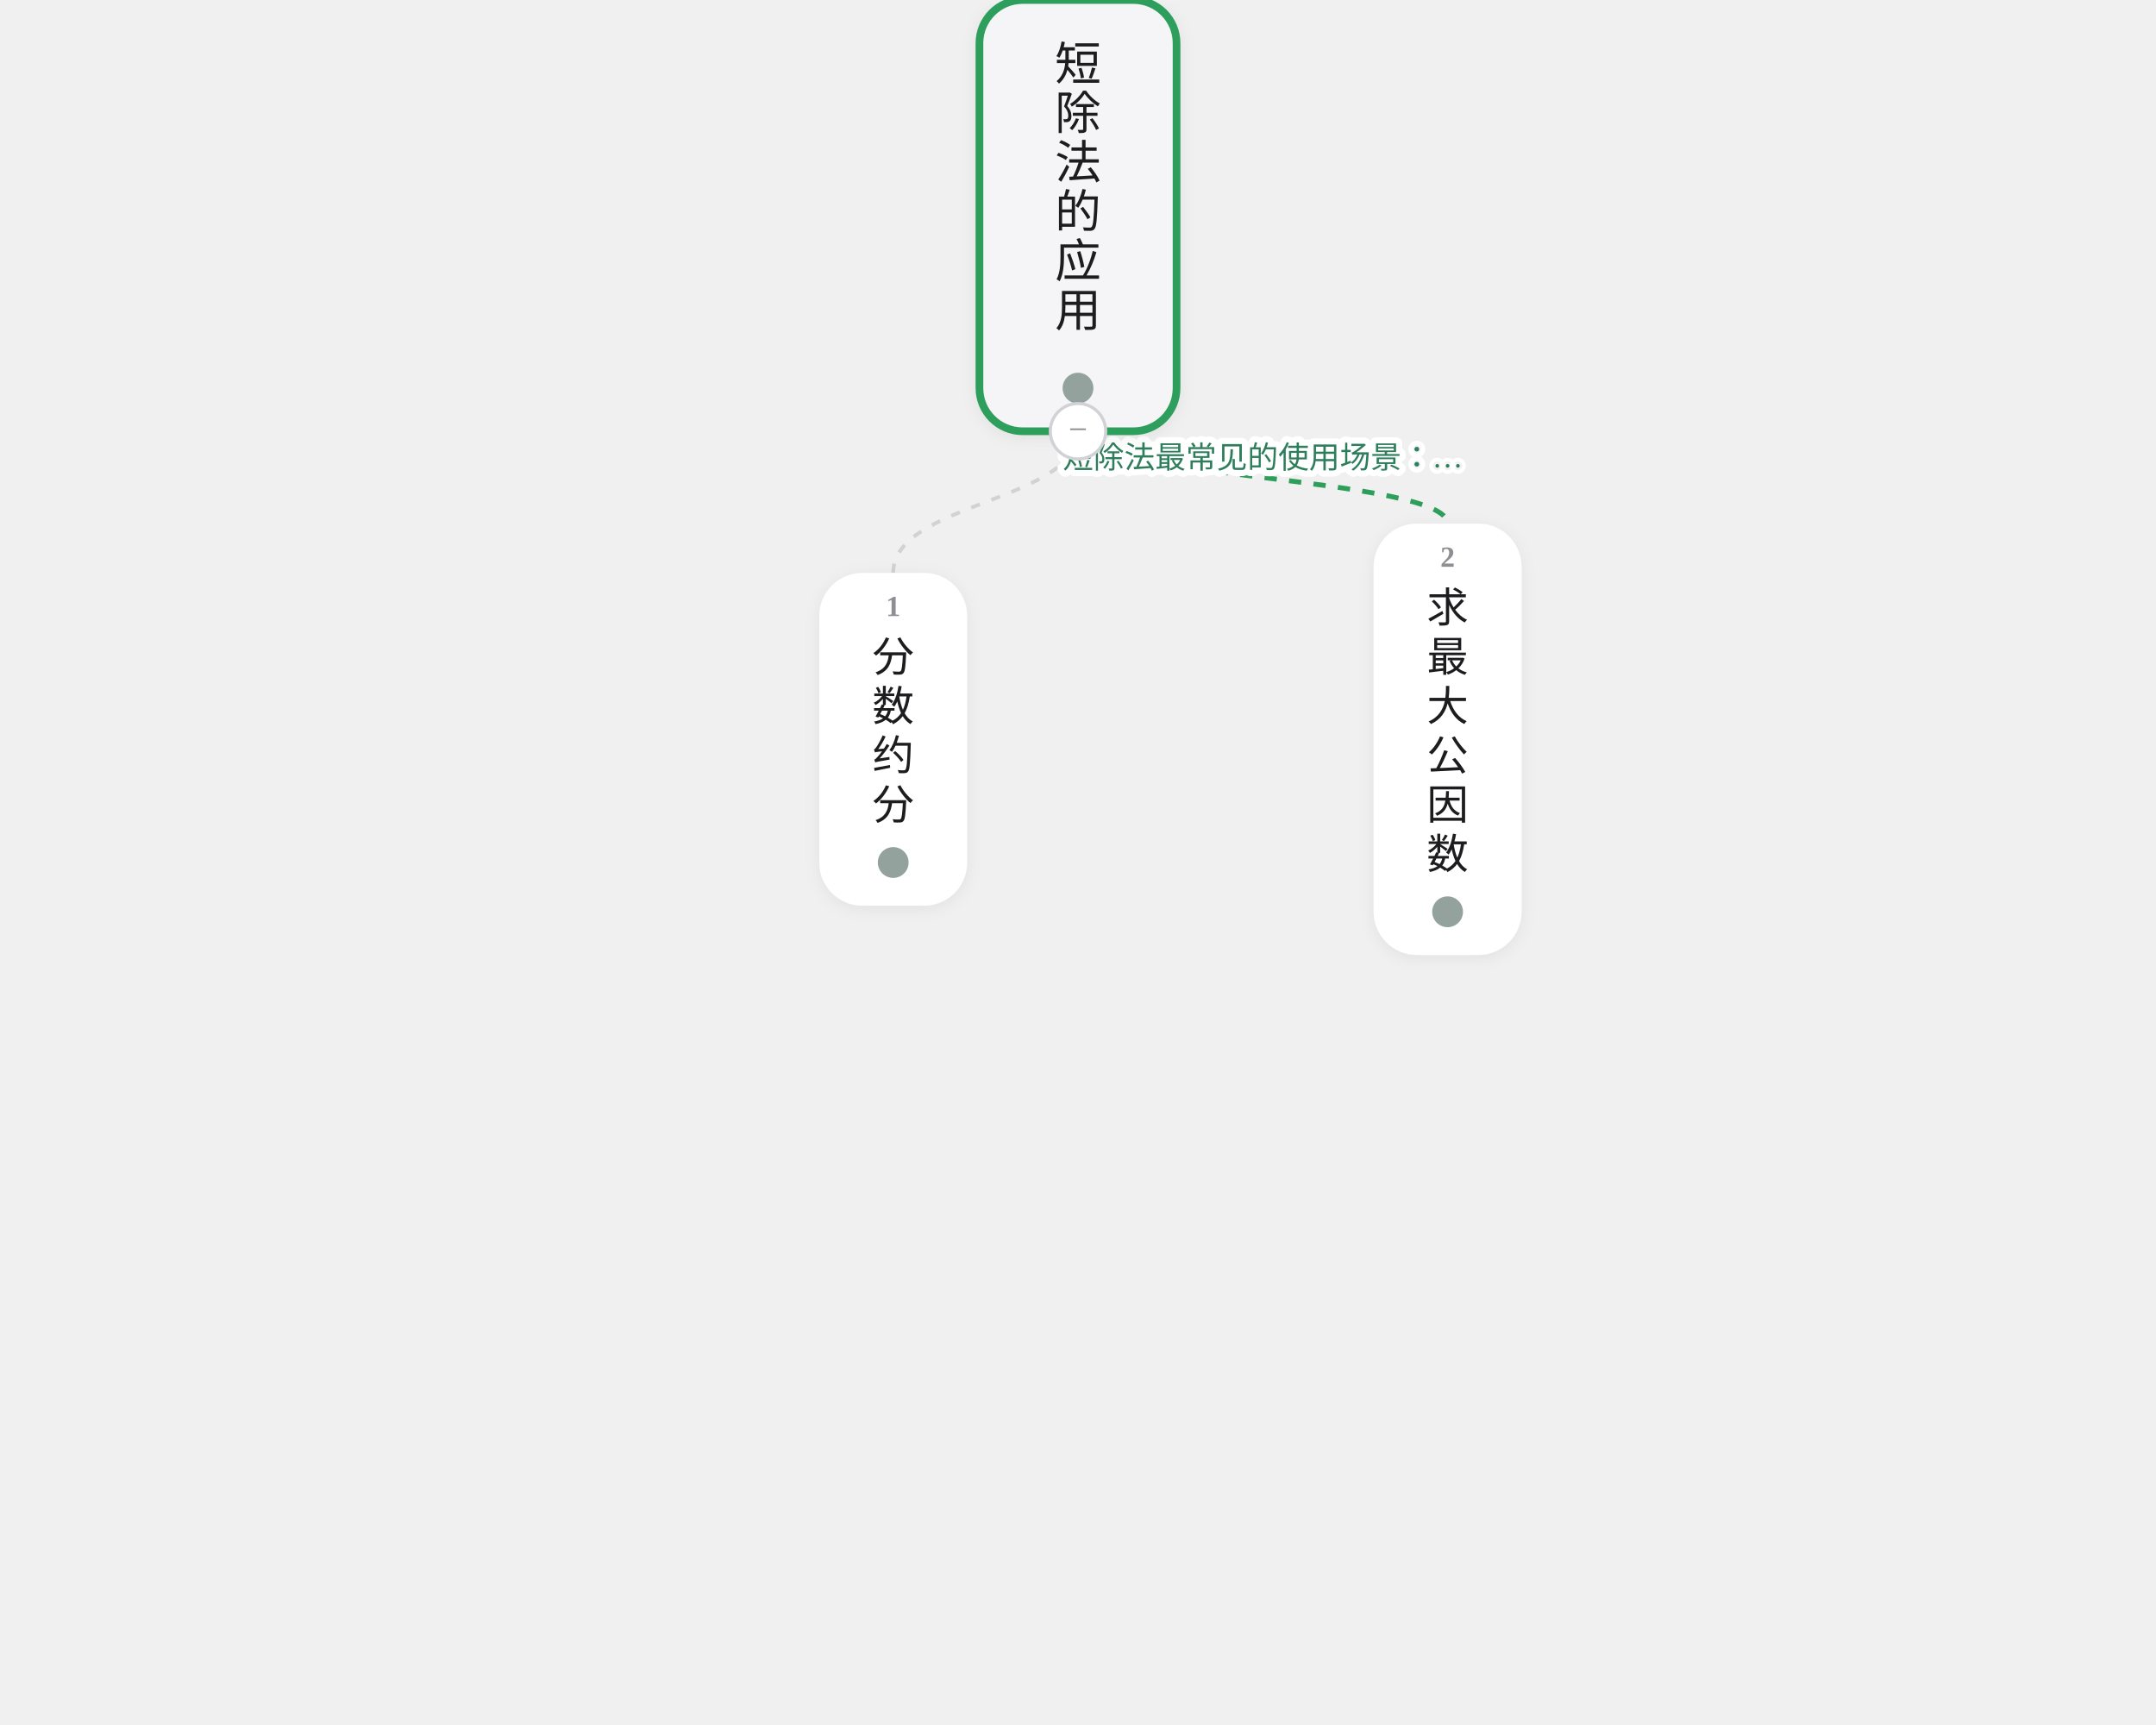
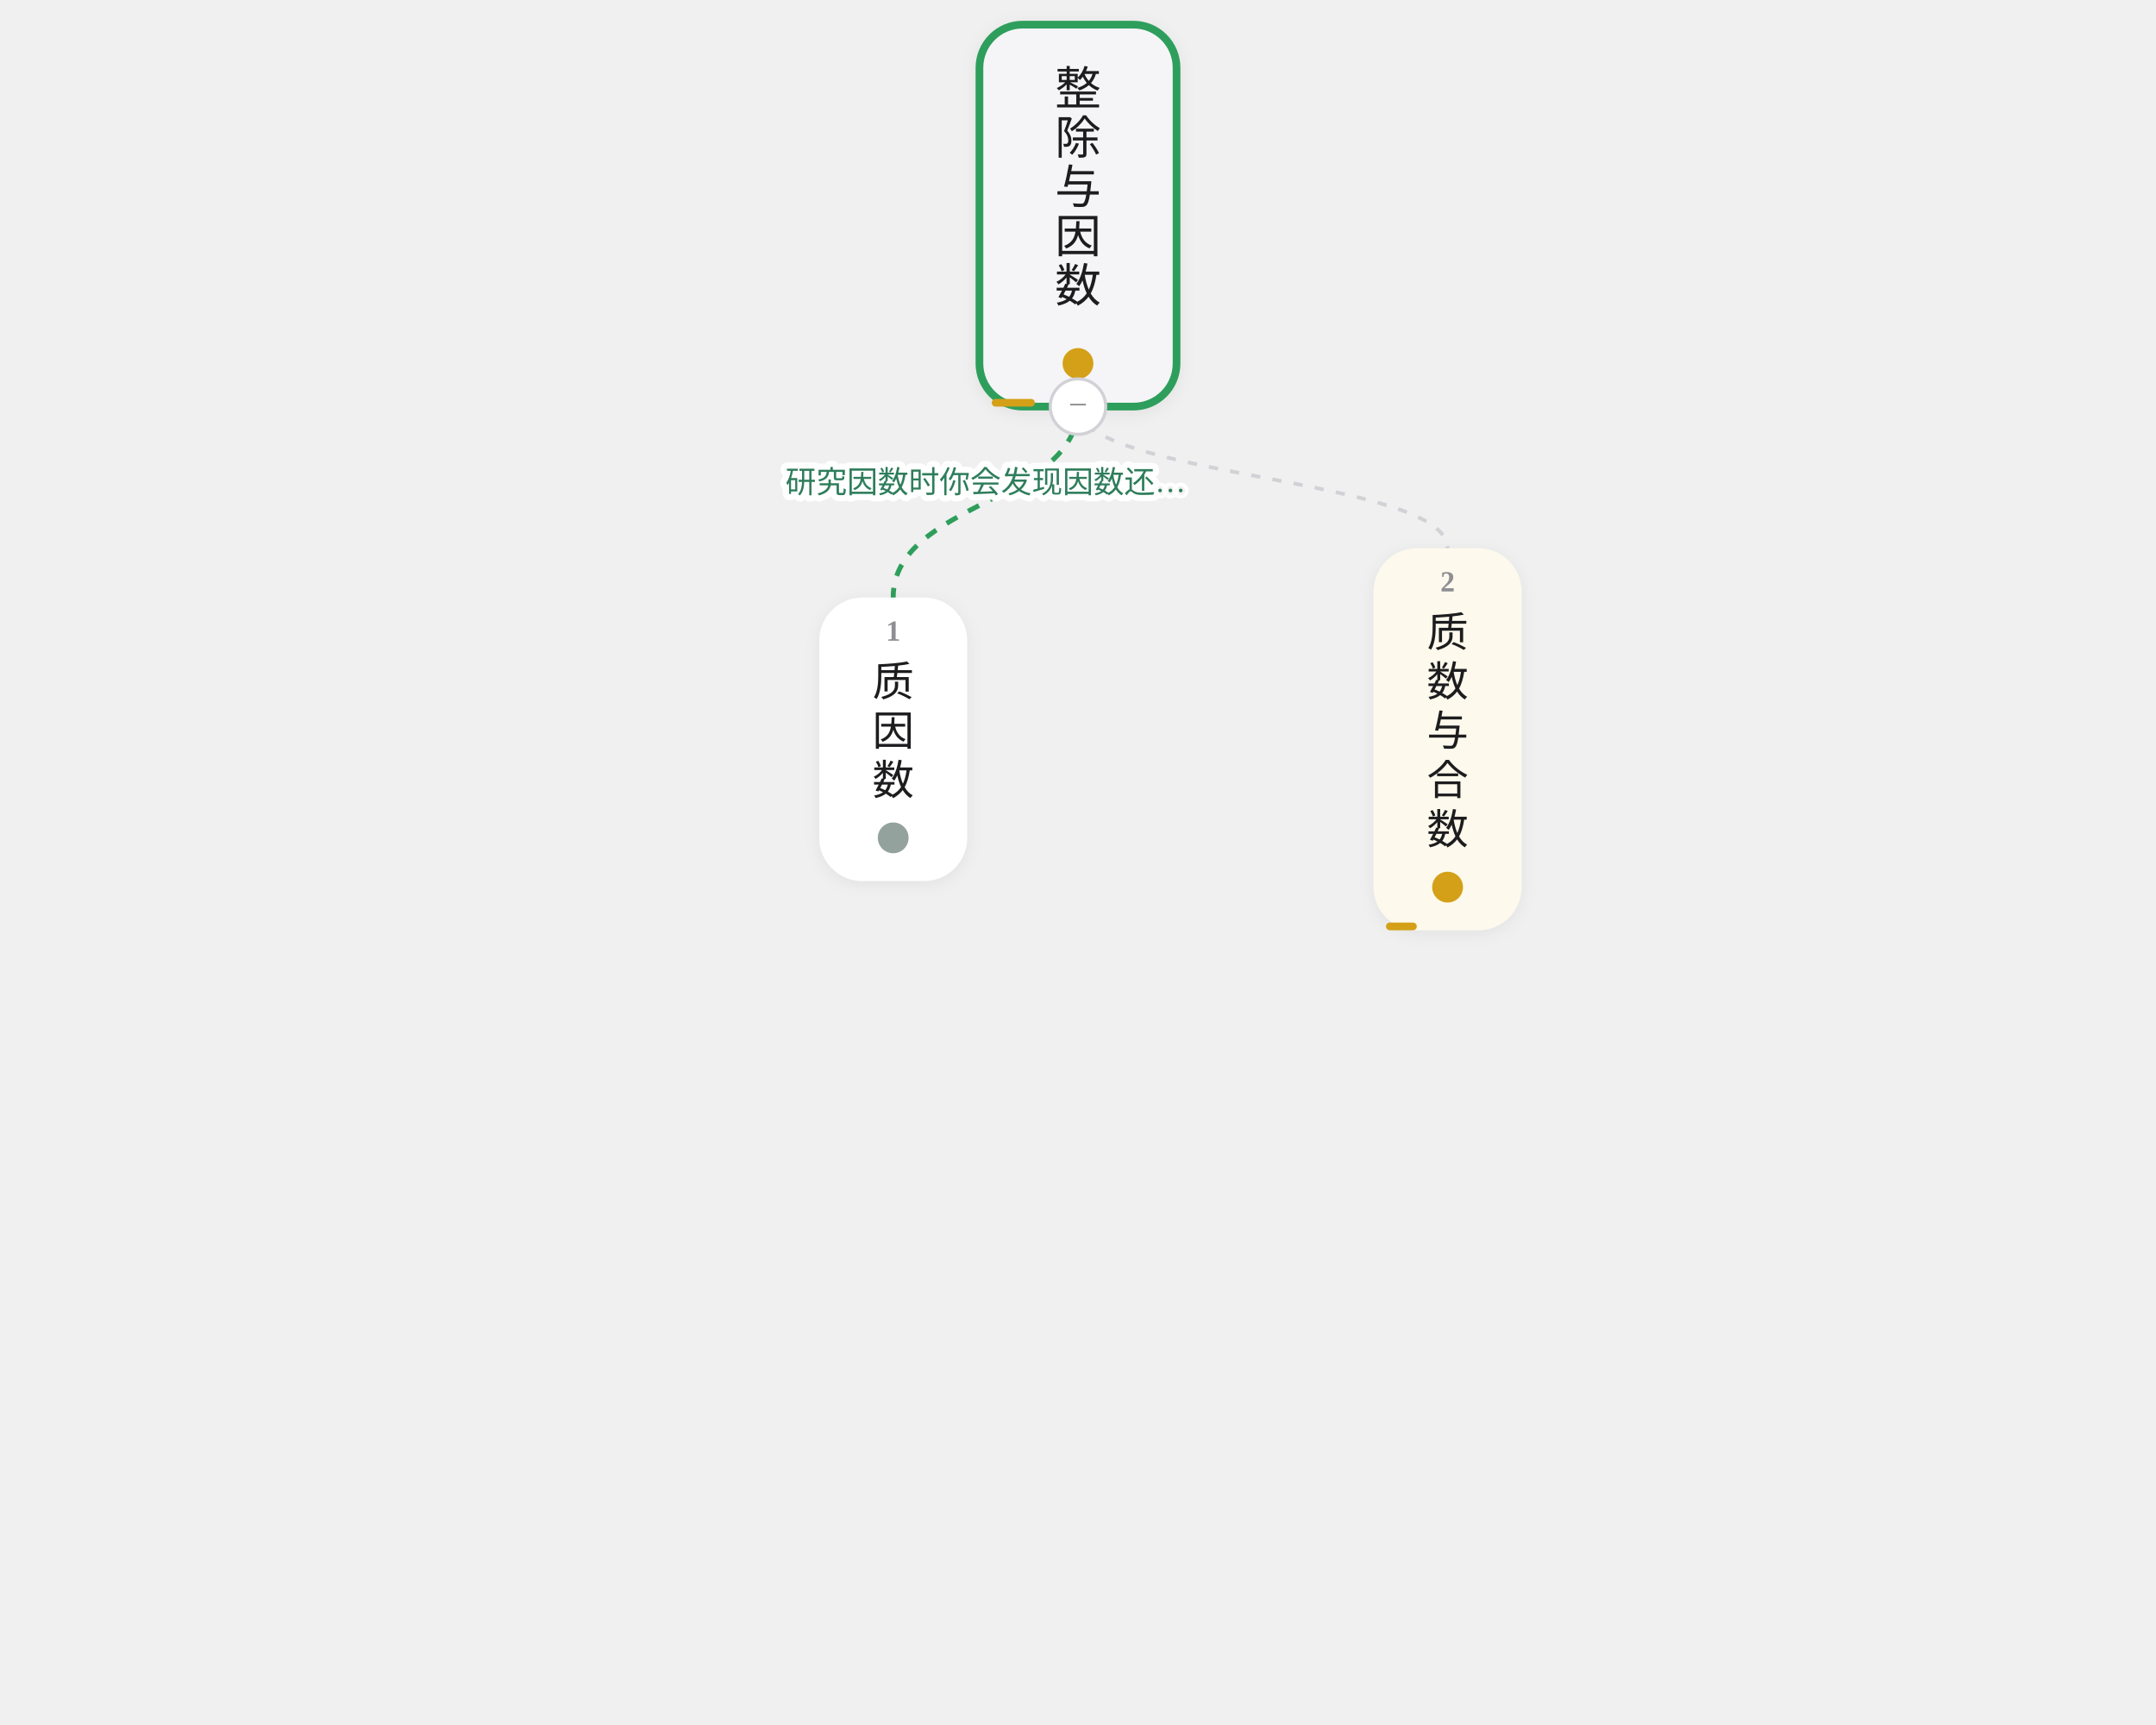
<svg xmlns="http://www.w3.org/2000/svg" id="s" viewBox="0 0 700 560">
  <defs>
    <filter id="card-shadow" x="-40%" y="-40%" width="180%" height="180%">
      <feDropShadow dx="0" dy="1" stdDeviation="2.5" flood-color="#1e3c2d" flood-opacity="0.06" />
    </filter>
  </defs>
  <g class="zoom-group" transform="translate(320,70) scale(1)">
    <g class="content-group">
      <g class="links">
-         <path class="link" d="M30,70C30,93,-30,93,-30,116" fill="none" stroke="#d1d1d6" stroke-width="1.2" stroke-dasharray="3 4" />
-         <path class="link lit" d="M30,70C30,85,150,85,150,100" fill="none" stroke="#2e9e5b" stroke-width="1.6" stroke-dasharray="4 4" />
-         <text class="edge-label" x="90" y="82" text-anchor="middle" font-size="10" fill="#2e7d5b" paint-order="stroke" stroke="#ffffff" stroke-width="4" stroke-linejoin="round" style="cursor: pointer;">短除法最常见的使用场景：…</text>
+         <path class="link lit" d="M30,62C30,93,-30,93,-30,124" fill="none" stroke="#2e9e5b" stroke-width="1.6" stroke-dasharray="4 4" />
+         <text class="edge-label" x="0" y="90" text-anchor="middle" font-size="10" fill="#2e7d5b" paint-order="stroke" stroke="#ffffff" stroke-width="4" stroke-linejoin="round" style="cursor: pointer;">研究因数时你会发现因数还…</text>
+         <path class="link" d="M30,62C30,85,150,85,150,108" fill="none" stroke="#d1d1d6" stroke-width="1.2" stroke-dasharray="3 4" />
      </g>
      <g class="nodes">
        <g class="node" data-depth="0" transform="translate(30,0)">
-           <rect x="-32" y="-70" width="64" height="140" rx="14" fill="#f5f5f7" stroke="#2e9e5b" stroke-width="2.5" filter="url(#card-shadow)" style="cursor: pointer;" />
-           <text x="0" y="-44" text-anchor="middle" font-size="15" font-weight="500" fill="#1d1d1f">短</text>
-           <text x="0" y="-28" text-anchor="middle" font-size="15" font-weight="500" fill="#1d1d1f">除</text>
-           <text x="0" y="-12" text-anchor="middle" font-size="15" font-weight="500" fill="#1d1d1f">法</text>
-           <text x="0" y="4" text-anchor="middle" font-size="15" font-weight="500" fill="#1d1d1f">的</text>
-           <text x="0" y="20" text-anchor="middle" font-size="15" font-weight="500" fill="#1d1d1f">应</text>
-           <text x="0" y="36" text-anchor="middle" font-size="15" font-weight="500" fill="#1d1d1f">用</text>
-           <circle class="state-dot" cx="0" cy="56" r="5" fill="#93a29d" />
-           <rect class="mastery-bar" x="-28" y="67.5" width="0" height="2.5" rx="1.25" fill="#93a29d" />
-           <circle class="collapse-toggle" cx="0" cy="70" r="9" fill="#ffffff" stroke="#d1d1d6" style="cursor: pointer;" />
-           <text x="0" y="73" text-anchor="middle" font-size="11" fill="#8e8e93" style="cursor: pointer;">−</text>
+           <rect x="-32" y="-62" width="64" height="124" rx="14" fill="#f5f5f7" stroke="#2e9e5b" stroke-width="2.5" filter="url(#card-shadow)" style="cursor: pointer;" />
+           <text x="0" y="-36" text-anchor="middle" font-size="15" font-weight="500" fill="#1d1d1f">整</text>
+           <text x="0" y="-20" text-anchor="middle" font-size="15" font-weight="500" fill="#1d1d1f">除</text>
+           <text x="0" y="-4" text-anchor="middle" font-size="15" font-weight="500" fill="#1d1d1f">与</text>
+           <text x="0" y="12" text-anchor="middle" font-size="15" font-weight="500" fill="#1d1d1f">因</text>
+           <text x="0" y="28" text-anchor="middle" font-size="15" font-weight="500" fill="#1d1d1f">数</text>
+           <circle class="state-dot" cx="0" cy="48" r="5" fill="#d4a017" />
+           <rect class="mastery-bar" x="-28" y="59.5" width="14" height="2.5" rx="1.25" fill="#d4a017" />
+           <circle class="collapse-toggle" cx="0" cy="62" r="9" fill="#ffffff" stroke="#d1d1d6" style="cursor: pointer;" />
+           <text x="0" y="65" text-anchor="middle" font-size="11" fill="#8e8e93" style="cursor: pointer;">−</text>
        </g>
        <g class="node" data-depth="1" transform="translate(-30,170)">
-           <rect x="-24" y="-54" width="48" height="108" rx="14" fill="#ffffff" stroke="none" stroke-width="0" filter="url(#card-shadow)" style="cursor: pointer;" />
-           <text x="0" y="-40" text-anchor="middle" font-size="9.5" font-weight="600" fill="#8e8e93">1</text>
-           <text x="0" y="-22" text-anchor="middle" font-size="13.5" font-weight="500" fill="#1d1d1f">分</text>
-           <text x="0" y="-6" text-anchor="middle" font-size="13.5" font-weight="500" fill="#1d1d1f">数</text>
-           <text x="0" y="10" text-anchor="middle" font-size="13.5" font-weight="500" fill="#1d1d1f">约</text>
-           <text x="0" y="26" text-anchor="middle" font-size="13.5" font-weight="500" fill="#1d1d1f">分</text>
-           <circle class="state-dot" cx="0" cy="40" r="5" fill="#93a29d" />
-           <rect class="mastery-bar" x="-20" y="51.5" width="0" height="2.5" rx="1.25" fill="#93a29d" />
+           <rect x="-24" y="-46" width="48" height="92" rx="14" fill="#ffffff" stroke="none" stroke-width="0" filter="url(#card-shadow)" style="cursor: pointer;" />
+           <text x="0" y="-32" text-anchor="middle" font-size="9.5" font-weight="600" fill="#8e8e93">1</text>
+           <text x="0" y="-14" text-anchor="middle" font-size="13.5" font-weight="500" fill="#1d1d1f">质</text>
+           <text x="0" y="2" text-anchor="middle" font-size="13.5" font-weight="500" fill="#1d1d1f">因</text>
+           <text x="0" y="18" text-anchor="middle" font-size="13.5" font-weight="500" fill="#1d1d1f">数</text>
+           <circle class="state-dot" cx="0" cy="32" r="5" fill="#93a29d" />
+           <rect class="mastery-bar" x="-20" y="43.5" width="0" height="2.5" rx="1.25" fill="#93a29d" />
        </g>
        <g class="node" data-depth="1" transform="translate(150,170)">
-           <rect x="-24" y="-70" width="48" height="140" rx="14" fill="#ffffff" stroke="none" stroke-width="0" filter="url(#card-shadow)" style="cursor: pointer;" />
-           <text x="0" y="-56" text-anchor="middle" font-size="9.5" font-weight="600" fill="#8e8e93">2</text>
-           <text x="0" y="-38" text-anchor="middle" font-size="13.5" font-weight="500" fill="#1d1d1f">求</text>
-           <text x="0" y="-22" text-anchor="middle" font-size="13.5" font-weight="500" fill="#1d1d1f">最</text>
-           <text x="0" y="-6" text-anchor="middle" font-size="13.5" font-weight="500" fill="#1d1d1f">大</text>
-           <text x="0" y="10" text-anchor="middle" font-size="13.5" font-weight="500" fill="#1d1d1f">公</text>
-           <text x="0" y="26" text-anchor="middle" font-size="13.5" font-weight="500" fill="#1d1d1f">因</text>
-           <text x="0" y="42" text-anchor="middle" font-size="13.5" font-weight="500" fill="#1d1d1f">数</text>
-           <circle class="state-dot" cx="0" cy="56" r="5" fill="#93a29d" />
-           <rect class="mastery-bar" x="-20" y="67.5" width="0" height="2.5" rx="1.25" fill="#93a29d" />
+           <rect x="-24" y="-62" width="48" height="124" rx="14" fill="#fdf9ec" stroke="none" stroke-width="0" filter="url(#card-shadow)" style="cursor: pointer;" />
+           <text x="0" y="-48" text-anchor="middle" font-size="9.5" font-weight="600" fill="#8e8e93">2</text>
+           <text x="0" y="-30" text-anchor="middle" font-size="13.5" font-weight="500" fill="#1d1d1f">质</text>
+           <text x="0" y="-14" text-anchor="middle" font-size="13.5" font-weight="500" fill="#1d1d1f">数</text>
+           <text x="0" y="2" text-anchor="middle" font-size="13.5" font-weight="500" fill="#1d1d1f">与</text>
+           <text x="0" y="18" text-anchor="middle" font-size="13.5" font-weight="500" fill="#1d1d1f">合</text>
+           <text x="0" y="34" text-anchor="middle" font-size="13.5" font-weight="500" fill="#1d1d1f">数</text>
+           <circle class="state-dot" cx="0" cy="48" r="5" fill="#d4a017" />
+           <rect class="mastery-bar" x="-20" y="59.5" width="10" height="2.5" rx="1.25" fill="#d4a017" />
        </g>
      </g>
    </g>
  </g>
</svg>
